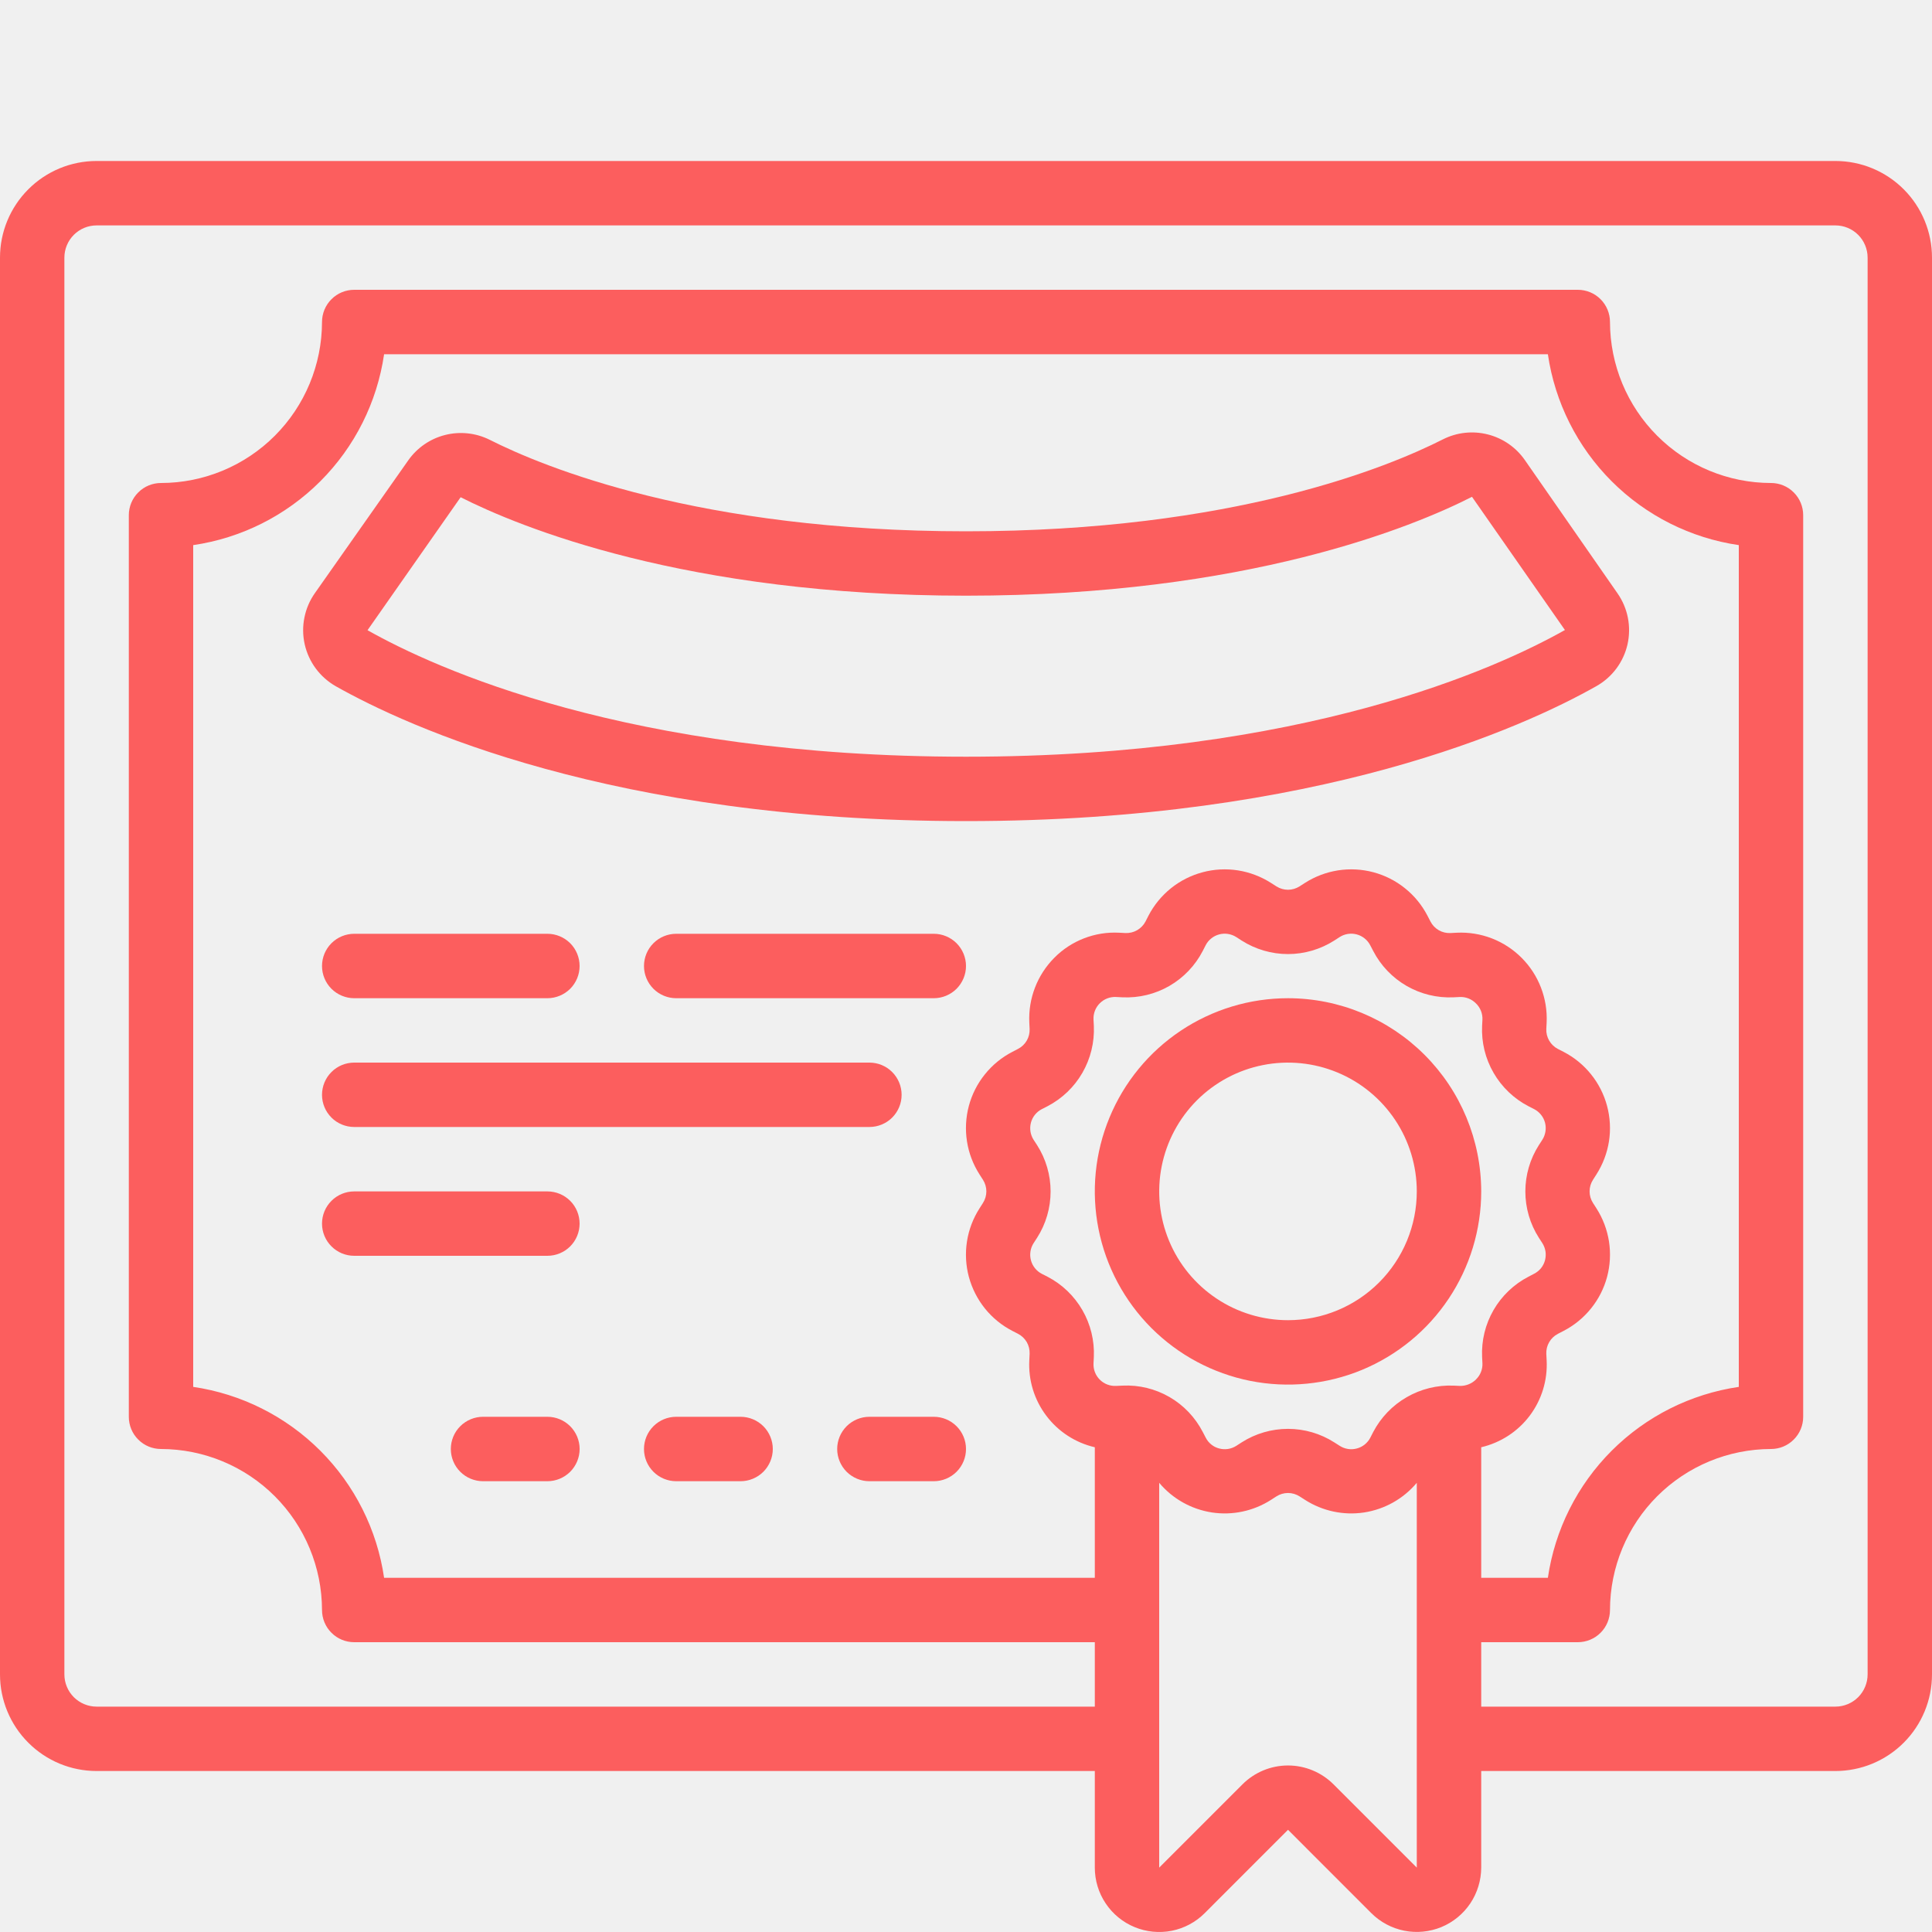
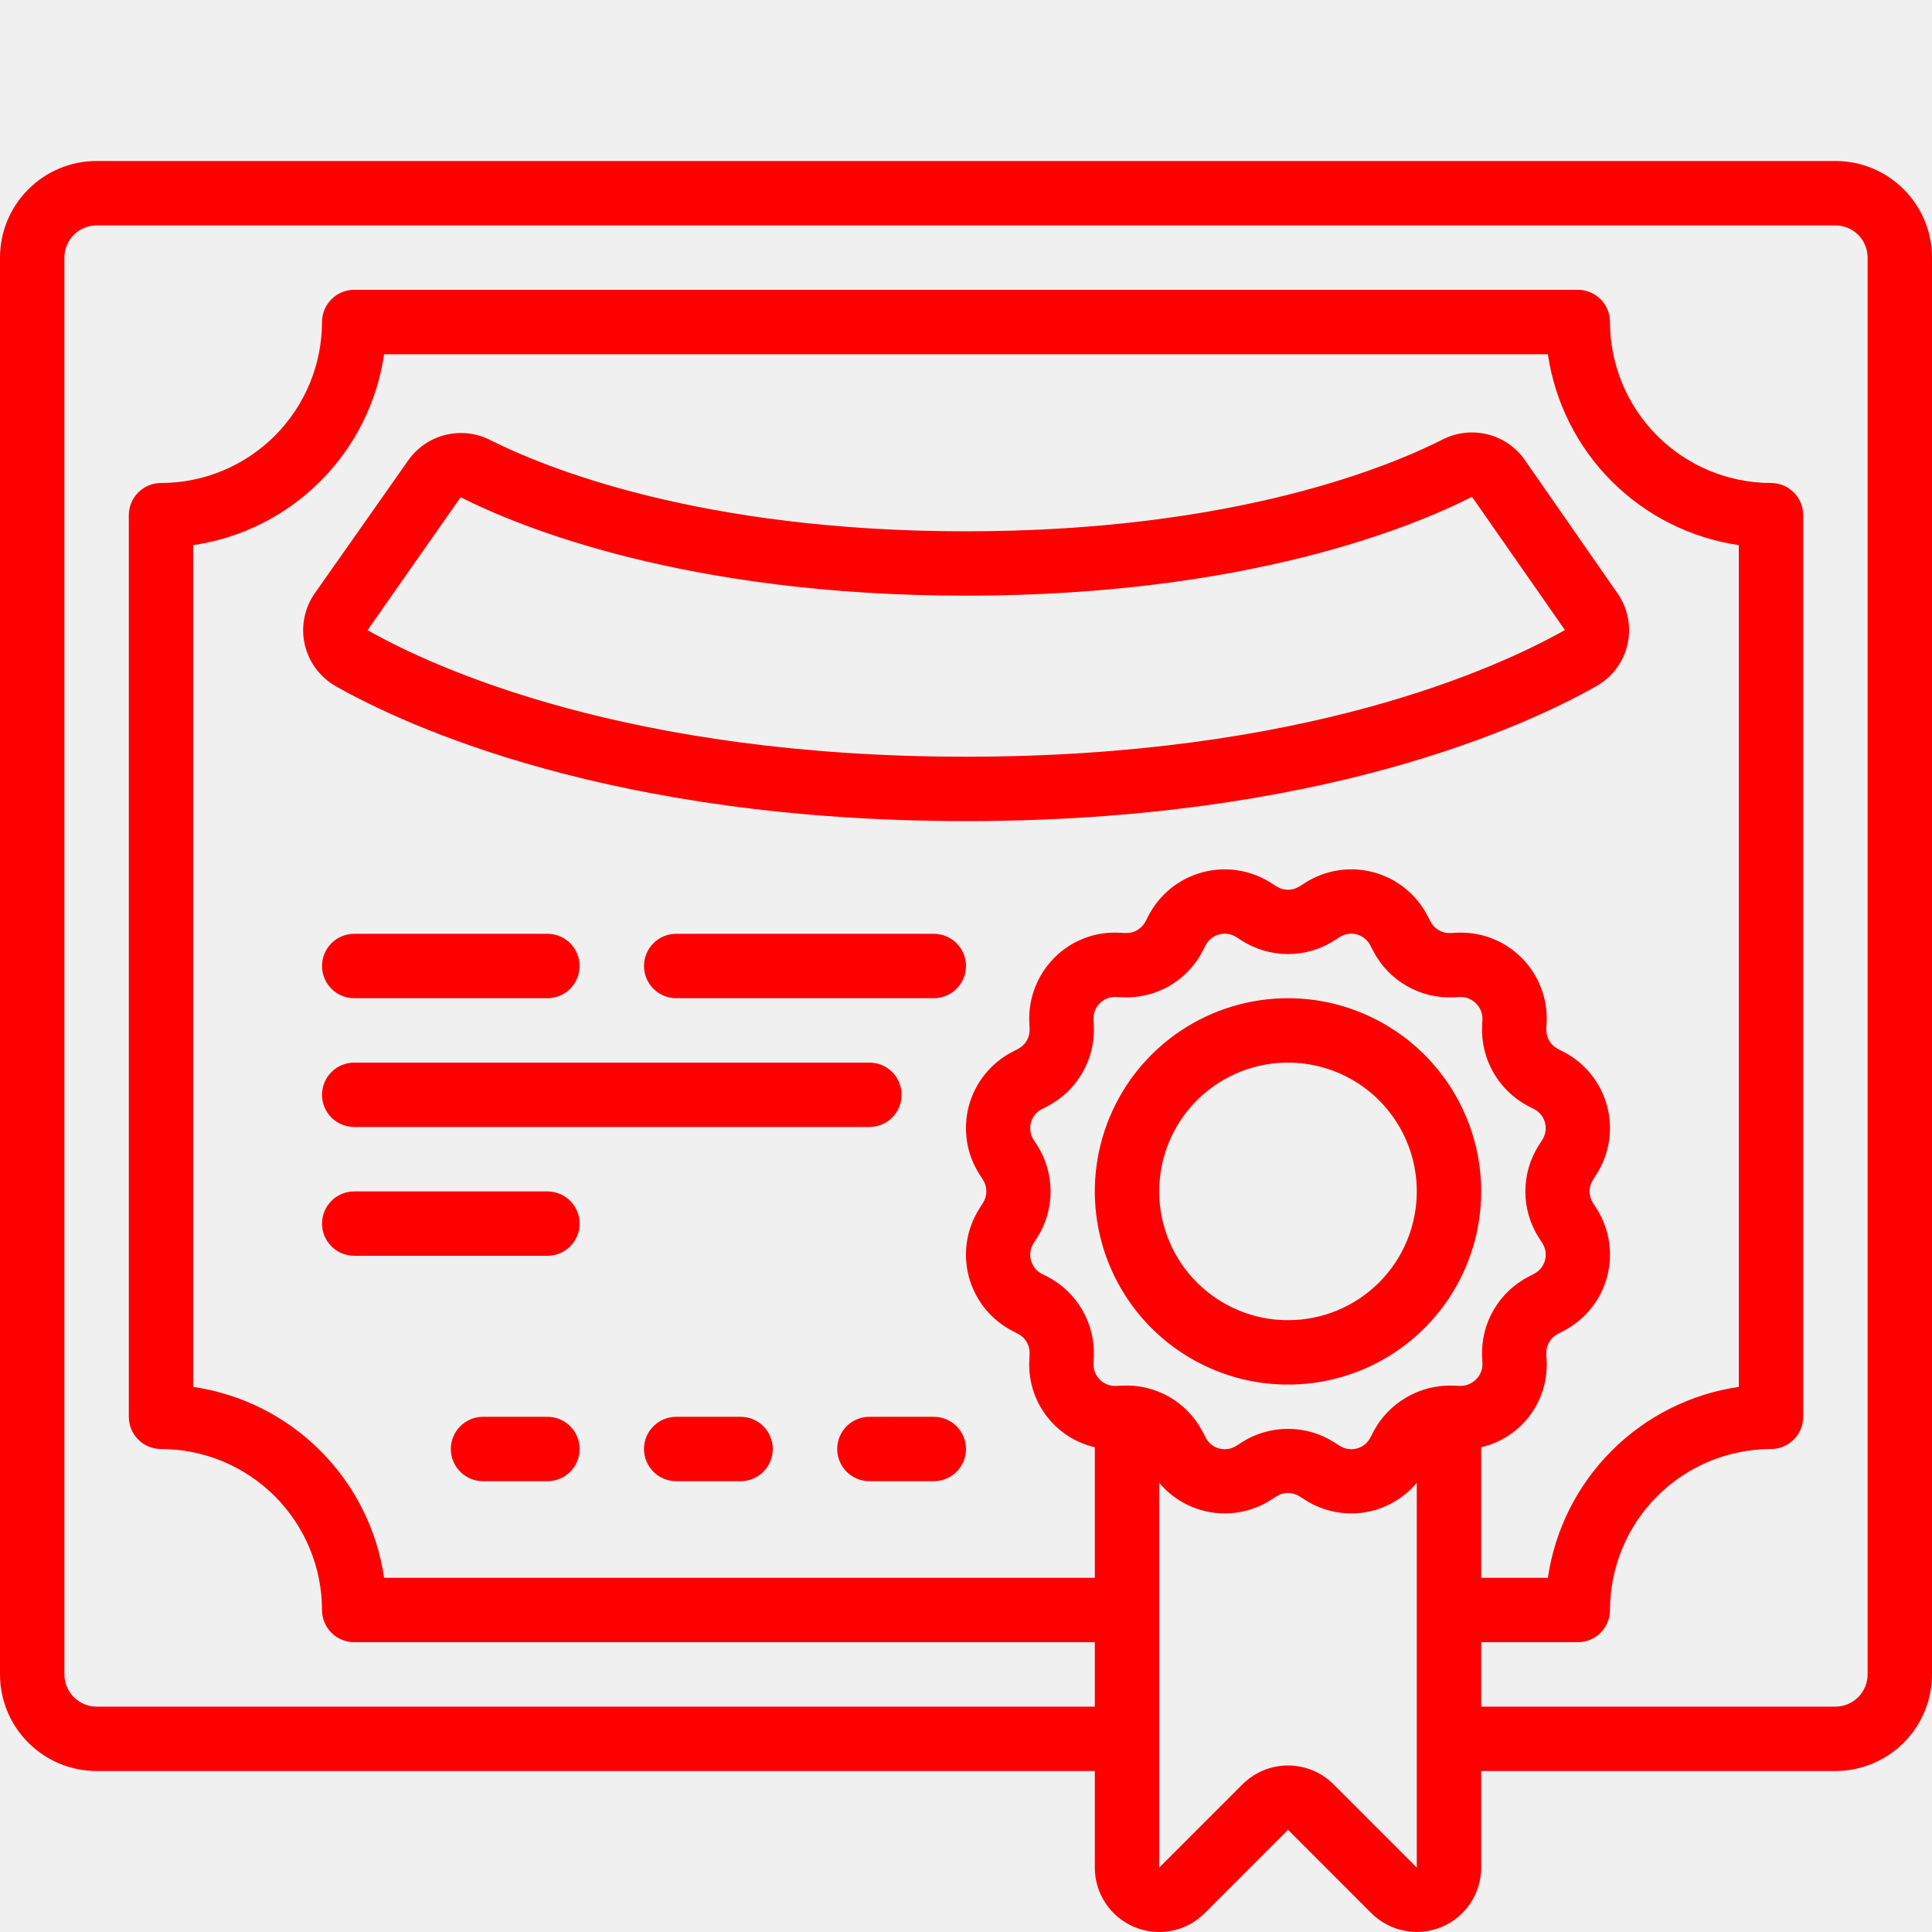
<svg xmlns="http://www.w3.org/2000/svg" width="52" height="52" viewBox="0 0 52 52" fill="none">
  <g clip-path="url(#clip0_271_998)">
-     <path d="M49.4 4.333H2.6C1.91 4.333 1.249 4.607 0.762 5.095C0.274 5.583 0 6.244 0 6.934L0 45.067C0 45.756 0.274 46.418 0.762 46.905C1.249 47.393 1.91 47.667 2.6 47.667H29.467V50.267C29.467 50.61 29.568 50.945 29.759 51.23C29.949 51.515 30.22 51.737 30.537 51.868C30.853 51.999 31.202 52.033 31.538 51.967C31.874 51.9 32.183 51.735 32.425 51.492L34.667 49.249L36.908 51.491C37.15 51.733 37.459 51.898 37.795 51.965C38.131 52.032 38.479 51.997 38.796 51.867C39.112 51.736 39.383 51.514 39.574 51.229C39.764 50.944 39.866 50.609 39.867 50.267V47.667H49.4C50.09 47.667 50.751 47.393 51.239 46.905C51.726 46.418 52 45.756 52 45.067V6.934C52 6.244 51.726 5.583 51.239 5.095C50.751 4.607 50.09 4.333 49.4 4.333ZM29.467 42.467H10.338C10.149 41.171 9.547 39.972 8.621 39.046C7.695 38.12 6.495 37.518 5.2 37.328V14.672C6.495 14.483 7.695 13.88 8.621 12.954C9.547 12.029 10.149 10.829 10.338 9.534H41.661C41.851 10.829 42.453 12.029 43.379 12.954C44.305 13.88 45.505 14.483 46.8 14.672V37.328C45.505 37.518 44.305 38.12 43.379 39.046C42.453 39.972 41.851 41.171 41.661 42.467H39.867V38.953C40.388 38.831 40.851 38.531 41.173 38.103C41.495 37.675 41.656 37.147 41.628 36.612L41.619 36.439C41.614 36.329 41.641 36.22 41.696 36.125C41.751 36.029 41.832 35.952 41.93 35.901L42.084 35.821C42.37 35.673 42.621 35.468 42.823 35.217C43.025 34.967 43.172 34.677 43.255 34.367C43.338 34.056 43.355 33.732 43.306 33.414C43.256 33.096 43.141 32.792 42.968 32.522L42.875 32.377C42.815 32.284 42.784 32.176 42.784 32.066C42.784 31.956 42.815 31.848 42.875 31.755L42.968 31.609C43.141 31.339 43.256 31.035 43.306 30.717C43.355 30.4 43.337 30.075 43.254 29.765C43.171 29.454 43.024 29.165 42.822 28.914C42.621 28.664 42.369 28.458 42.084 28.311L41.93 28.232C41.832 28.181 41.751 28.103 41.696 28.008C41.641 27.912 41.614 27.803 41.619 27.693L41.628 27.519C41.643 27.198 41.59 26.878 41.474 26.578C41.358 26.278 41.181 26.006 40.953 25.778C40.726 25.551 40.454 25.373 40.154 25.257C39.854 25.141 39.533 25.089 39.212 25.104L39.039 25.113C38.929 25.118 38.819 25.092 38.724 25.037C38.629 24.981 38.551 24.9 38.501 24.802L38.421 24.647C38.273 24.362 38.068 24.11 37.817 23.909C37.567 23.707 37.277 23.56 36.966 23.477C36.656 23.394 36.331 23.377 36.014 23.426C35.696 23.476 35.392 23.591 35.122 23.764L34.977 23.857C34.884 23.916 34.776 23.948 34.666 23.948C34.556 23.948 34.448 23.916 34.355 23.857L34.209 23.764C33.938 23.591 33.635 23.476 33.317 23.426C32.999 23.377 32.675 23.394 32.364 23.478C32.054 23.561 31.764 23.708 31.514 23.909C31.264 24.111 31.058 24.363 30.91 24.648L30.832 24.802C30.781 24.899 30.703 24.98 30.607 25.036C30.512 25.091 30.403 25.117 30.293 25.113L30.119 25.104C29.798 25.087 29.477 25.139 29.177 25.255C28.877 25.371 28.604 25.549 28.378 25.778C28.151 26.006 27.974 26.278 27.858 26.578C27.742 26.878 27.689 27.198 27.704 27.519L27.712 27.693C27.717 27.803 27.691 27.912 27.636 28.007C27.581 28.103 27.499 28.18 27.401 28.231L27.247 28.311C26.962 28.458 26.71 28.664 26.509 28.915C26.307 29.165 26.16 29.455 26.077 29.765C25.994 30.076 25.977 30.4 26.026 30.718C26.075 31.036 26.191 31.34 26.364 31.61L26.457 31.755C26.516 31.848 26.548 31.956 26.548 32.066C26.548 32.176 26.516 32.284 26.457 32.377L26.364 32.523C26.191 32.793 26.075 33.097 26.026 33.415C25.977 33.732 25.994 34.057 26.077 34.367C26.161 34.678 26.308 34.967 26.509 35.218C26.711 35.468 26.962 35.674 27.248 35.821L27.401 35.9C27.499 35.951 27.581 36.029 27.636 36.124C27.691 36.22 27.717 36.329 27.712 36.439L27.704 36.612C27.676 37.148 27.837 37.675 28.16 38.103C28.482 38.531 28.945 38.832 29.467 38.953V42.467ZM38.133 50.267L35.892 48.026C35.567 47.701 35.126 47.518 34.667 47.518C34.207 47.518 33.766 47.701 33.441 48.026L31.2 50.267V39.91C31.56 40.34 32.065 40.623 32.619 40.708C33.173 40.792 33.739 40.671 34.211 40.368L34.355 40.275C34.448 40.216 34.556 40.184 34.667 40.184C34.777 40.184 34.885 40.216 34.978 40.275L35.123 40.368C35.595 40.671 36.161 40.792 36.715 40.708C37.269 40.623 37.773 40.34 38.133 39.91V50.267ZM39.727 37.129C39.67 37.185 39.602 37.229 39.528 37.259C39.453 37.289 39.374 37.303 39.294 37.302L39.12 37.294C38.679 37.277 38.243 37.385 37.861 37.606C37.478 37.826 37.166 38.151 36.961 38.541L36.883 38.694C36.846 38.766 36.794 38.828 36.732 38.879C36.669 38.929 36.597 38.966 36.519 38.986C36.442 39.007 36.361 39.012 36.281 38.999C36.202 38.987 36.126 38.958 36.059 38.915L35.913 38.822C35.541 38.584 35.108 38.458 34.666 38.458C34.224 38.458 33.792 38.584 33.419 38.822L33.275 38.915C33.207 38.958 33.131 38.987 33.052 38.999C32.973 39.011 32.892 39.007 32.815 38.986C32.737 38.966 32.664 38.93 32.602 38.879C32.539 38.829 32.488 38.766 32.452 38.694L32.372 38.541C32.169 38.148 31.858 37.821 31.475 37.6C31.092 37.379 30.654 37.273 30.212 37.294L30.039 37.302C29.958 37.306 29.877 37.293 29.802 37.264C29.727 37.235 29.658 37.191 29.601 37.133C29.544 37.076 29.499 37.008 29.47 36.932C29.441 36.857 29.428 36.776 29.432 36.696L29.441 36.522C29.46 36.081 29.353 35.643 29.132 35.261C28.911 34.878 28.585 34.566 28.194 34.363L28.04 34.285C27.969 34.248 27.906 34.196 27.856 34.134C27.805 34.071 27.769 33.999 27.748 33.921C27.727 33.844 27.723 33.763 27.735 33.683C27.747 33.604 27.776 33.528 27.819 33.46L27.913 33.315C28.151 32.943 28.277 32.51 28.277 32.068C28.277 31.626 28.151 31.194 27.913 30.821L27.819 30.677C27.776 30.609 27.747 30.533 27.735 30.454C27.723 30.375 27.727 30.294 27.748 30.216C27.768 30.139 27.805 30.066 27.855 30.004C27.905 29.941 27.968 29.89 28.04 29.853L28.194 29.774C28.586 29.57 28.911 29.259 29.132 28.876C29.353 28.493 29.46 28.055 29.441 27.614L29.432 27.441C29.428 27.36 29.441 27.279 29.47 27.204C29.499 27.128 29.544 27.06 29.601 27.003C29.658 26.946 29.727 26.901 29.802 26.872C29.877 26.843 29.958 26.83 30.039 26.834L30.212 26.843C30.654 26.863 31.092 26.757 31.475 26.536C31.858 26.314 32.169 25.988 32.372 25.595L32.45 25.442C32.487 25.371 32.538 25.308 32.601 25.258C32.663 25.207 32.736 25.171 32.813 25.15C32.891 25.129 32.972 25.125 33.051 25.137C33.13 25.149 33.206 25.178 33.274 25.221L33.419 25.315C33.792 25.552 34.224 25.679 34.666 25.679C35.107 25.679 35.54 25.552 35.912 25.315L36.057 25.221C36.124 25.178 36.2 25.149 36.279 25.137C36.359 25.125 36.44 25.129 36.517 25.15C36.595 25.171 36.667 25.207 36.729 25.258C36.792 25.308 36.843 25.371 36.88 25.442L36.96 25.595C37.163 25.988 37.475 26.314 37.857 26.535C38.24 26.756 38.678 26.863 39.12 26.843L39.293 26.834C39.373 26.831 39.453 26.845 39.528 26.875C39.602 26.905 39.67 26.95 39.726 27.007C39.784 27.063 39.829 27.131 39.859 27.205C39.889 27.28 39.903 27.36 39.9 27.441L39.891 27.614C39.871 28.055 39.978 28.493 40.2 28.876C40.42 29.258 40.746 29.57 41.138 29.774L41.291 29.852C41.363 29.889 41.425 29.94 41.476 30.003C41.526 30.065 41.563 30.137 41.584 30.215C41.604 30.293 41.609 30.374 41.596 30.453C41.584 30.532 41.556 30.608 41.513 30.676L41.419 30.821C41.181 31.194 41.055 31.626 41.055 32.068C41.055 32.51 41.181 32.943 41.419 33.315L41.513 33.46C41.556 33.527 41.584 33.603 41.597 33.682C41.609 33.761 41.604 33.842 41.584 33.92C41.563 33.998 41.527 34.07 41.477 34.133C41.426 34.195 41.363 34.246 41.291 34.283L41.138 34.363C40.746 34.566 40.42 34.878 40.199 35.26C39.978 35.643 39.871 36.081 39.891 36.522L39.9 36.696C39.903 36.776 39.889 36.855 39.859 36.93C39.83 37.004 39.785 37.071 39.727 37.127V37.129ZM50.267 45.067C50.267 45.297 50.175 45.517 50.013 45.68C49.85 45.842 49.63 45.934 49.4 45.934H39.867V44.2H42.467C42.697 44.2 42.917 44.109 43.08 43.946C43.242 43.784 43.333 43.563 43.333 43.334C43.335 42.185 43.792 41.083 44.604 40.271C45.416 39.459 46.518 39.002 47.667 39C47.897 39 48.117 38.909 48.279 38.746C48.442 38.584 48.533 38.363 48.533 38.133V13.867C48.533 13.637 48.442 13.416 48.279 13.254C48.117 13.091 47.897 13 47.667 13C46.518 12.999 45.416 12.542 44.604 11.729C43.792 10.917 43.335 9.816 43.333 8.667C43.333 8.437 43.242 8.217 43.08 8.054C42.917 7.891 42.697 7.8 42.467 7.8H9.533C9.303 7.8 9.083 7.891 8.921 8.054C8.758 8.217 8.667 8.437 8.667 8.667C8.665 9.816 8.208 10.917 7.396 11.729C6.584 12.542 5.482 12.999 4.333 13C4.103 13 3.883 13.091 3.721 13.254C3.558 13.416 3.467 13.637 3.467 13.867V38.133C3.467 38.363 3.558 38.584 3.721 38.746C3.883 38.909 4.103 39 4.333 39C5.482 39.002 6.584 39.459 7.396 40.271C8.208 41.083 8.665 42.185 8.667 43.334C8.667 43.563 8.758 43.784 8.921 43.946C9.083 44.109 9.303 44.2 9.533 44.2H29.467V45.934H2.6C2.37 45.934 2.15 45.842 1.987 45.68C1.825 45.517 1.733 45.297 1.733 45.067V6.934C1.733 6.704 1.825 6.483 1.987 6.321C2.15 6.158 2.37 6.067 2.6 6.067H49.4C49.63 6.067 49.85 6.158 50.013 6.321C50.175 6.483 50.267 6.704 50.267 6.934V45.067Z" fill="#fc5e5e" />
-     <path d="M43.804 17.346C43.857 17.111 43.861 16.867 43.815 16.629C43.769 16.392 43.673 16.167 43.535 15.969L41.041 12.382C40.803 12.04 40.449 11.795 40.045 11.693C39.641 11.59 39.214 11.636 38.841 11.823C37.377 12.567 33.193 14.3 26 14.3C18.824 14.3 14.646 12.577 13.18 11.837C12.809 11.652 12.384 11.606 11.982 11.707C11.58 11.808 11.228 12.05 10.989 12.389L8.476 15.963C8.336 16.161 8.24 16.386 8.193 16.623C8.145 16.86 8.148 17.105 8.201 17.341C8.254 17.577 8.356 17.799 8.5 17.994C8.644 18.188 8.827 18.35 9.037 18.47C10.969 19.561 16.491 22.1 26 22.1C35.509 22.1 41.036 19.559 42.968 18.467C43.178 18.348 43.36 18.188 43.504 17.995C43.648 17.802 43.75 17.581 43.804 17.346ZM26 20.367C16.9 20.367 11.7 17.984 9.892 16.962L12.398 13.383C13.972 14.18 18.451 16.033 26 16.033C33.572 16.033 38.053 14.169 39.619 13.372L42.12 16.957C40.3 17.983 35.1 20.367 26 20.367Z" fill="#fc5e5e" />
-     <path d="M9.534 26.867H14.734C14.963 26.867 15.184 26.775 15.347 26.613C15.509 26.45 15.6 26.23 15.6 26C15.6 25.77 15.509 25.55 15.347 25.387C15.184 25.225 14.963 25.133 14.734 25.133H9.534C9.304 25.133 9.083 25.225 8.921 25.387C8.758 25.55 8.667 25.77 8.667 26C8.667 26.23 8.758 26.45 8.921 26.613C9.083 26.775 9.304 26.867 9.534 26.867Z" fill="#fc5e5e" />
-     <path d="M14.734 32.067H9.534C9.304 32.067 9.083 32.158 8.921 32.321C8.758 32.483 8.667 32.704 8.667 32.934C8.667 33.163 8.758 33.384 8.921 33.546C9.083 33.709 9.304 33.8 9.534 33.8H14.734C14.963 33.8 15.184 33.709 15.347 33.546C15.509 33.384 15.6 33.163 15.6 32.934C15.6 32.704 15.509 32.483 15.347 32.321C15.184 32.158 14.963 32.067 14.734 32.067Z" fill="#fc5e5e" />
-     <path d="M25.133 25.133H18.2C17.97 25.133 17.749 25.225 17.587 25.387C17.424 25.55 17.333 25.77 17.333 26C17.333 26.23 17.424 26.45 17.587 26.613C17.749 26.775 17.97 26.867 18.2 26.867H25.133C25.363 26.867 25.583 26.775 25.746 26.613C25.908 26.45 26 26.23 26 26C26 25.77 25.908 25.55 25.746 25.387C25.583 25.225 25.363 25.133 25.133 25.133Z" fill="#fc5e5e" />
-     <path d="M9.534 30.333H23.4C23.63 30.333 23.851 30.242 24.013 30.08C24.176 29.917 24.267 29.697 24.267 29.467C24.267 29.237 24.176 29.017 24.013 28.854C23.851 28.691 23.63 28.6 23.4 28.6H9.534C9.304 28.6 9.083 28.691 8.921 28.854C8.758 29.017 8.667 29.237 8.667 29.467C8.667 29.697 8.758 29.917 8.921 30.08C9.083 30.242 9.304 30.333 9.534 30.333Z" fill="#fc5e5e" />
-     <path d="M34.667 26.867C33.638 26.867 32.633 27.172 31.778 27.743C30.923 28.314 30.256 29.127 29.863 30.077C29.469 31.027 29.366 32.072 29.567 33.081C29.767 34.09 30.263 35.016 30.99 35.744C31.717 36.471 32.644 36.966 33.652 37.167C34.661 37.367 35.707 37.264 36.657 36.871C37.607 36.477 38.419 35.811 38.99 34.956C39.562 34.1 39.867 33.095 39.867 32.067C39.865 30.688 39.317 29.366 38.342 28.391C37.367 27.416 36.045 26.868 34.667 26.867ZM34.667 35.533C33.981 35.533 33.311 35.33 32.741 34.949C32.171 34.568 31.726 34.027 31.464 33.393C31.202 32.76 31.133 32.063 31.267 31.39C31.401 30.718 31.731 30.1 32.215 29.615C32.7 29.131 33.318 28.8 33.99 28.667C34.663 28.533 35.36 28.602 35.993 28.864C36.627 29.126 37.168 29.571 37.549 30.141C37.93 30.711 38.133 31.381 38.133 32.067C38.133 32.986 37.768 33.868 37.118 34.518C36.468 35.168 35.586 35.533 34.667 35.533Z" fill="#fc5e5e" />
-     <path d="M19.933 38.133H18.2C17.97 38.133 17.749 38.225 17.587 38.387C17.424 38.55 17.333 38.77 17.333 39C17.333 39.23 17.424 39.45 17.587 39.613C17.749 39.775 17.97 39.867 18.2 39.867H19.933C20.163 39.867 20.383 39.775 20.546 39.613C20.708 39.45 20.8 39.23 20.8 39C20.8 38.77 20.708 38.55 20.546 38.387C20.383 38.225 20.163 38.133 19.933 38.133Z" fill="#fc5e5e" />
-     <path d="M14.734 38.133H13.001C12.771 38.133 12.55 38.225 12.388 38.387C12.225 38.55 12.134 38.77 12.134 39C12.134 39.23 12.225 39.45 12.388 39.613C12.55 39.775 12.771 39.867 13.001 39.867H14.734C14.964 39.867 15.184 39.775 15.347 39.613C15.509 39.45 15.601 39.23 15.601 39C15.601 38.77 15.509 38.55 15.347 38.387C15.184 38.225 14.964 38.133 14.734 38.133Z" fill="#fc5e5e" />
-     <path d="M25.133 38.133H23.4C23.17 38.133 22.95 38.225 22.787 38.387C22.625 38.55 22.533 38.77 22.533 39C22.533 39.23 22.625 39.45 22.787 39.613C22.95 39.775 23.17 39.867 23.4 39.867H25.133C25.363 39.867 25.584 39.775 25.746 39.613C25.909 39.45 26 39.23 26 39C26 38.77 25.909 38.55 25.746 38.387C25.584 38.225 25.363 38.133 25.133 38.133Z" fill="#fc5e5e" />
+     <path d="M49.4 4.333H2.6C1.91 4.333 1.249 4.607 0.762 5.095C0.274 5.583 0 6.244 0 6.934L0 45.067C0 45.756 0.274 46.418 0.762 46.905C1.249 47.393 1.91 47.667 2.6 47.667H29.467V50.267C29.467 50.61 29.568 50.945 29.759 51.23C29.949 51.515 30.22 51.737 30.537 51.868C30.853 51.999 31.202 52.033 31.538 51.967C31.874 51.9 32.183 51.735 32.425 51.492L34.667 49.249L36.908 51.491C37.15 51.733 37.459 51.898 37.795 51.965C38.131 52.032 38.479 51.997 38.796 51.867C39.112 51.736 39.383 51.514 39.574 51.229C39.764 50.944 39.866 50.609 39.867 50.267V47.667H49.4C50.09 47.667 50.751 47.393 51.239 46.905C51.726 46.418 52 45.756 52 45.067V6.934C52 6.244 51.726 5.583 51.239 5.095C50.751 4.607 50.09 4.333 49.4 4.333ZM29.467 42.467H10.338C10.149 41.171 9.547 39.972 8.621 39.046C7.695 38.12 6.495 37.518 5.2 37.328V14.672C6.495 14.483 7.695 13.88 8.621 12.954C9.547 12.029 10.149 10.829 10.338 9.534H41.661C41.851 10.829 42.453 12.029 43.379 12.954C44.305 13.88 45.505 14.483 46.8 14.672V37.328C45.505 37.518 44.305 38.12 43.379 39.046C42.453 39.972 41.851 41.171 41.661 42.467H39.867V38.953C40.388 38.831 40.851 38.531 41.173 38.103C41.495 37.675 41.656 37.147 41.628 36.612L41.619 36.439C41.614 36.329 41.641 36.22 41.696 36.125C41.751 36.029 41.832 35.952 41.93 35.901L42.084 35.821C42.37 35.673 42.621 35.468 42.823 35.217C43.025 34.967 43.172 34.677 43.255 34.367C43.338 34.056 43.355 33.732 43.306 33.414C43.256 33.096 43.141 32.792 42.968 32.522L42.875 32.377C42.815 32.284 42.784 32.176 42.784 32.066C42.784 31.956 42.815 31.848 42.875 31.755L42.968 31.609C43.141 31.339 43.256 31.035 43.306 30.717C43.355 30.4 43.337 30.075 43.254 29.765C43.171 29.454 43.024 29.165 42.822 28.914C42.621 28.664 42.369 28.458 42.084 28.311L41.93 28.232C41.832 28.181 41.751 28.103 41.696 28.008C41.641 27.912 41.614 27.803 41.619 27.693L41.628 27.519C41.643 27.198 41.59 26.878 41.474 26.578C41.358 26.278 41.181 26.006 40.953 25.778C40.726 25.551 40.454 25.373 40.154 25.257C39.854 25.141 39.533 25.089 39.212 25.104L39.039 25.113C38.929 25.118 38.819 25.092 38.724 25.037C38.629 24.981 38.551 24.9 38.501 24.802L38.421 24.647C38.273 24.362 38.068 24.11 37.817 23.909C37.567 23.707 37.277 23.56 36.966 23.477C36.656 23.394 36.331 23.377 36.014 23.426C35.696 23.476 35.392 23.591 35.122 23.764L34.977 23.857C34.884 23.916 34.776 23.948 34.666 23.948C34.556 23.948 34.448 23.916 34.355 23.857L34.209 23.764C33.938 23.591 33.635 23.476 33.317 23.426C32.999 23.377 32.675 23.394 32.364 23.478C32.054 23.561 31.764 23.708 31.514 23.909C31.264 24.111 31.058 24.363 30.91 24.648L30.832 24.802C30.781 24.899 30.703 24.98 30.607 25.036C30.512 25.091 30.403 25.117 30.293 25.113L30.119 25.104C29.798 25.087 29.477 25.139 29.177 25.255C28.877 25.371 28.604 25.549 28.378 25.778C28.151 26.006 27.974 26.278 27.858 26.578C27.742 26.878 27.689 27.198 27.704 27.519L27.712 27.693C27.717 27.803 27.691 27.912 27.636 28.007C27.581 28.103 27.499 28.18 27.401 28.231L27.247 28.311C26.962 28.458 26.71 28.664 26.509 28.915C26.307 29.165 26.16 29.455 26.077 29.765C25.994 30.076 25.977 30.4 26.026 30.718C26.075 31.036 26.191 31.34 26.364 31.61L26.457 31.755C26.516 31.848 26.548 31.956 26.548 32.066C26.548 32.176 26.516 32.284 26.457 32.377L26.364 32.523C26.191 32.793 26.075 33.097 26.026 33.415C25.977 33.732 25.994 34.057 26.077 34.367C26.161 34.678 26.308 34.967 26.509 35.218C26.711 35.468 26.962 35.674 27.248 35.821L27.401 35.9C27.499 35.951 27.581 36.029 27.636 36.124C27.691 36.22 27.717 36.329 27.712 36.439L27.704 36.612C27.676 37.148 27.837 37.675 28.16 38.103C28.482 38.531 28.945 38.832 29.467 38.953V42.467ZM38.133 50.267L35.892 48.026C35.567 47.701 35.126 47.518 34.667 47.518C34.207 47.518 33.766 47.701 33.441 48.026L31.2 50.267V39.91C31.56 40.34 32.065 40.623 32.619 40.708C33.173 40.792 33.739 40.671 34.211 40.368L34.355 40.275C34.448 40.216 34.556 40.184 34.667 40.184C34.777 40.184 34.885 40.216 34.978 40.275L35.123 40.368C35.595 40.671 36.161 40.792 36.715 40.708C37.269 40.623 37.773 40.34 38.133 39.91V50.267ZM39.727 37.129C39.67 37.185 39.602 37.229 39.528 37.259C39.453 37.289 39.374 37.303 39.294 37.302L39.12 37.294C38.679 37.277 38.243 37.385 37.861 37.606C37.478 37.826 37.166 38.151 36.961 38.541L36.883 38.694C36.846 38.766 36.794 38.828 36.732 38.879C36.669 38.929 36.597 38.966 36.519 38.986C36.442 39.007 36.361 39.012 36.281 38.999C36.202 38.987 36.126 38.958 36.059 38.915L35.913 38.822C35.541 38.584 35.108 38.458 34.666 38.458C34.224 38.458 33.792 38.584 33.419 38.822L33.275 38.915C33.207 38.958 33.131 38.987 33.052 38.999C32.973 39.011 32.892 39.007 32.815 38.986C32.737 38.966 32.664 38.93 32.602 38.879C32.539 38.829 32.488 38.766 32.452 38.694L32.372 38.541C32.169 38.148 31.858 37.821 31.475 37.6C31.092 37.379 30.654 37.273 30.212 37.294L30.039 37.302C29.958 37.306 29.877 37.293 29.802 37.264C29.727 37.235 29.658 37.191 29.601 37.133C29.544 37.076 29.499 37.008 29.47 36.932C29.441 36.857 29.428 36.776 29.432 36.696L29.441 36.522C29.46 36.081 29.353 35.643 29.132 35.261C28.911 34.878 28.585 34.566 28.194 34.363L28.04 34.285C27.969 34.248 27.906 34.196 27.856 34.134C27.805 34.071 27.769 33.999 27.748 33.921C27.727 33.844 27.723 33.763 27.735 33.683C27.747 33.604 27.776 33.528 27.819 33.46L27.913 33.315C28.151 32.943 28.277 32.51 28.277 32.068C28.277 31.626 28.151 31.194 27.913 30.821L27.819 30.677C27.776 30.609 27.747 30.533 27.735 30.454C27.723 30.375 27.727 30.294 27.748 30.216C27.768 30.139 27.805 30.066 27.855 30.004C27.905 29.941 27.968 29.89 28.04 29.853L28.194 29.774C28.586 29.57 28.911 29.259 29.132 28.876C29.353 28.493 29.46 28.055 29.441 27.614L29.432 27.441C29.428 27.36 29.441 27.279 29.47 27.204C29.499 27.128 29.544 27.06 29.601 27.003C29.658 26.946 29.727 26.901 29.802 26.872C29.877 26.843 29.958 26.83 30.039 26.834L30.212 26.843C30.654 26.863 31.092 26.757 31.475 26.536C31.858 26.314 32.169 25.988 32.372 25.595L32.45 25.442C32.487 25.371 32.538 25.308 32.601 25.258C32.663 25.207 32.736 25.171 32.813 25.15C32.891 25.129 32.972 25.125 33.051 25.137C33.13 25.149 33.206 25.178 33.274 25.221L33.419 25.315C33.792 25.552 34.224 25.679 34.666 25.679C35.107 25.679 35.54 25.552 35.912 25.315L36.057 25.221C36.124 25.178 36.2 25.149 36.279 25.137C36.359 25.125 36.44 25.129 36.517 25.15C36.595 25.171 36.667 25.207 36.729 25.258C36.792 25.308 36.843 25.371 36.88 25.442L36.96 25.595C37.163 25.988 37.475 26.314 37.857 26.535C38.24 26.756 38.678 26.863 39.12 26.843L39.293 26.834C39.373 26.831 39.453 26.845 39.528 26.875C39.602 26.905 39.67 26.95 39.726 27.007C39.784 27.063 39.829 27.131 39.859 27.205C39.889 27.28 39.903 27.36 39.9 27.441L39.891 27.614C39.871 28.055 39.978 28.493 40.2 28.876C40.42 29.258 40.746 29.57 41.138 29.774L41.291 29.852C41.363 29.889 41.425 29.94 41.476 30.003C41.526 30.065 41.563 30.137 41.584 30.215C41.604 30.293 41.609 30.374 41.596 30.453C41.584 30.532 41.556 30.608 41.513 30.676L41.419 30.821C41.181 31.194 41.055 31.626 41.055 32.068C41.055 32.51 41.181 32.943 41.419 33.315L41.513 33.46C41.556 33.527 41.584 33.603 41.597 33.682C41.609 33.761 41.604 33.842 41.584 33.92C41.563 33.998 41.527 34.07 41.477 34.133C41.426 34.195 41.363 34.246 41.291 34.283L41.138 34.363C40.746 34.566 40.42 34.878 40.199 35.26C39.978 35.643 39.871 36.081 39.891 36.522L39.9 36.696C39.903 36.776 39.889 36.855 39.859 36.93C39.83 37.004 39.785 37.071 39.727 37.127V37.129ZM50.267 45.067C50.267 45.297 50.175 45.517 50.013 45.68C49.85 45.842 49.63 45.934 49.4 45.934H39.867V44.2H42.467C42.697 44.2 42.917 44.109 43.08 43.946C43.242 43.784 43.333 43.563 43.333 43.334C43.335 42.185 43.792 41.083 44.604 40.271C45.416 39.459 46.518 39.002 47.667 39C47.897 39 48.117 38.909 48.279 38.746C48.442 38.584 48.533 38.363 48.533 38.133V13.867C48.533 13.637 48.442 13.416 48.279 13.254C48.117 13.091 47.897 13 47.667 13C46.518 12.999 45.416 12.542 44.604 11.729C43.792 10.917 43.335 9.816 43.333 8.667C43.333 8.437 43.242 8.217 43.08 8.054C42.917 7.891 42.697 7.8 42.467 7.8H9.533C9.303 7.8 9.083 7.891 8.921 8.054C8.758 8.217 8.667 8.437 8.667 8.667C8.665 9.816 8.208 10.917 7.396 11.729C6.584 12.542 5.482 12.999 4.333 13C4.103 13 3.883 13.091 3.721 13.254C3.558 13.416 3.467 13.637 3.467 13.867V38.133C3.467 38.363 3.558 38.584 3.721 38.746C3.883 38.909 4.103 39 4.333 39C5.482 39.002 6.584 39.459 7.396 40.271C8.208 41.083 8.665 42.185 8.667 43.334C8.667 43.563 8.758 43.784 8.921 43.946C9.083 44.109 9.303 44.2 9.533 44.2H29.467V45.934H2.6C2.37 45.934 2.15 45.842 1.987 45.68C1.825 45.517 1.733 45.297 1.733 45.067V6.934C1.733 6.704 1.825 6.483 1.987 6.321C2.15 6.158 2.37 6.067 2.6 6.067H49.4C49.63 6.067 49.85 6.158 50.013 6.321C50.175 6.483 50.267 6.704 50.267 6.934V45.067Z" fill="#ff0000" />
+     <path d="M43.804 17.346C43.857 17.111 43.861 16.867 43.815 16.629C43.769 16.392 43.673 16.167 43.535 15.969L41.041 12.382C40.803 12.04 40.449 11.795 40.045 11.693C39.641 11.59 39.214 11.636 38.841 11.823C37.377 12.567 33.193 14.3 26 14.3C18.824 14.3 14.646 12.577 13.18 11.837C12.809 11.652 12.384 11.606 11.982 11.707C11.58 11.808 11.228 12.05 10.989 12.389L8.476 15.963C8.336 16.161 8.24 16.386 8.193 16.623C8.145 16.86 8.148 17.105 8.201 17.341C8.254 17.577 8.356 17.799 8.5 17.994C8.644 18.188 8.827 18.35 9.037 18.47C10.969 19.561 16.491 22.1 26 22.1C35.509 22.1 41.036 19.559 42.968 18.467C43.178 18.348 43.36 18.188 43.504 17.995C43.648 17.802 43.75 17.581 43.804 17.346ZM26 20.367C16.9 20.367 11.7 17.984 9.892 16.962L12.398 13.383C13.972 14.18 18.451 16.033 26 16.033C33.572 16.033 38.053 14.169 39.619 13.372L42.12 16.957C40.3 17.983 35.1 20.367 26 20.367Z" fill="#ff0000" />
+     <path d="M9.534 26.867H14.734C14.963 26.867 15.184 26.775 15.347 26.613C15.509 26.45 15.6 26.23 15.6 26C15.6 25.77 15.509 25.55 15.347 25.387C15.184 25.225 14.963 25.133 14.734 25.133H9.534C9.304 25.133 9.083 25.225 8.921 25.387C8.758 25.55 8.667 25.77 8.667 26C8.667 26.23 8.758 26.45 8.921 26.613C9.083 26.775 9.304 26.867 9.534 26.867Z" fill="#ff0000" />
+     <path d="M14.734 32.067H9.534C9.304 32.067 9.083 32.158 8.921 32.321C8.758 32.483 8.667 32.704 8.667 32.934C8.667 33.163 8.758 33.384 8.921 33.546C9.083 33.709 9.304 33.8 9.534 33.8H14.734C14.963 33.8 15.184 33.709 15.347 33.546C15.509 33.384 15.6 33.163 15.6 32.934C15.6 32.704 15.509 32.483 15.347 32.321C15.184 32.158 14.963 32.067 14.734 32.067Z" fill="#ff0000" />
+     <path d="M25.133 25.133H18.2C17.97 25.133 17.749 25.225 17.587 25.387C17.424 25.55 17.333 25.77 17.333 26C17.333 26.23 17.424 26.45 17.587 26.613C17.749 26.775 17.97 26.867 18.2 26.867H25.133C25.363 26.867 25.583 26.775 25.746 26.613C25.908 26.45 26 26.23 26 26C26 25.77 25.908 25.55 25.746 25.387C25.583 25.225 25.363 25.133 25.133 25.133Z" fill="#ff0000" />
+     <path d="M9.534 30.333H23.4C23.63 30.333 23.851 30.242 24.013 30.08C24.176 29.917 24.267 29.697 24.267 29.467C24.267 29.237 24.176 29.017 24.013 28.854C23.851 28.691 23.63 28.6 23.4 28.6H9.534C9.304 28.6 9.083 28.691 8.921 28.854C8.758 29.017 8.667 29.237 8.667 29.467C8.667 29.697 8.758 29.917 8.921 30.08C9.083 30.242 9.304 30.333 9.534 30.333Z" fill="#ff0000" />
+     <path d="M34.667 26.867C33.638 26.867 32.633 27.172 31.778 27.743C30.923 28.314 30.256 29.127 29.863 30.077C29.469 31.027 29.366 32.072 29.567 33.081C29.767 34.09 30.263 35.016 30.99 35.744C31.717 36.471 32.644 36.966 33.652 37.167C34.661 37.367 35.707 37.264 36.657 36.871C37.607 36.477 38.419 35.811 38.99 34.956C39.562 34.1 39.867 33.095 39.867 32.067C39.865 30.688 39.317 29.366 38.342 28.391C37.367 27.416 36.045 26.868 34.667 26.867ZM34.667 35.533C33.981 35.533 33.311 35.33 32.741 34.949C32.171 34.568 31.726 34.027 31.464 33.393C31.202 32.76 31.133 32.063 31.267 31.39C31.401 30.718 31.731 30.1 32.215 29.615C32.7 29.131 33.318 28.8 33.99 28.667C34.663 28.533 35.36 28.602 35.993 28.864C36.627 29.126 37.168 29.571 37.549 30.141C37.93 30.711 38.133 31.381 38.133 32.067C38.133 32.986 37.768 33.868 37.118 34.518C36.468 35.168 35.586 35.533 34.667 35.533Z" fill="#ff0000" />
+     <path d="M19.933 38.133H18.2C17.97 38.133 17.749 38.225 17.587 38.387C17.424 38.55 17.333 38.77 17.333 39C17.333 39.23 17.424 39.45 17.587 39.613C17.749 39.775 17.97 39.867 18.2 39.867H19.933C20.163 39.867 20.383 39.775 20.546 39.613C20.708 39.45 20.8 39.23 20.8 39C20.8 38.77 20.708 38.55 20.546 38.387C20.383 38.225 20.163 38.133 19.933 38.133Z" fill="#ff0000" />
+     <path d="M14.734 38.133H13.001C12.771 38.133 12.55 38.225 12.388 38.387C12.225 38.55 12.134 38.77 12.134 39C12.134 39.23 12.225 39.45 12.388 39.613C12.55 39.775 12.771 39.867 13.001 39.867H14.734C14.964 39.867 15.184 39.775 15.347 39.613C15.509 39.45 15.601 39.23 15.601 39C15.601 38.77 15.509 38.55 15.347 38.387C15.184 38.225 14.964 38.133 14.734 38.133Z" fill="#ff0000" />
+     <path d="M25.133 38.133H23.4C23.17 38.133 22.95 38.225 22.787 38.387C22.625 38.55 22.533 38.77 22.533 39C22.533 39.23 22.625 39.45 22.787 39.613C22.95 39.775 23.17 39.867 23.4 39.867H25.133C25.363 39.867 25.584 39.775 25.746 39.613C25.909 39.45 26 39.23 26 39C26 38.77 25.909 38.55 25.746 38.387C25.584 38.225 25.363 38.133 25.133 38.133Z" fill="#ff0000" />
  </g>
  <defs>
    <clipPath id="clip0_271_998">
      <rect width="52" height="52" fill="white" />
    </clipPath>
  </defs>
</svg>
